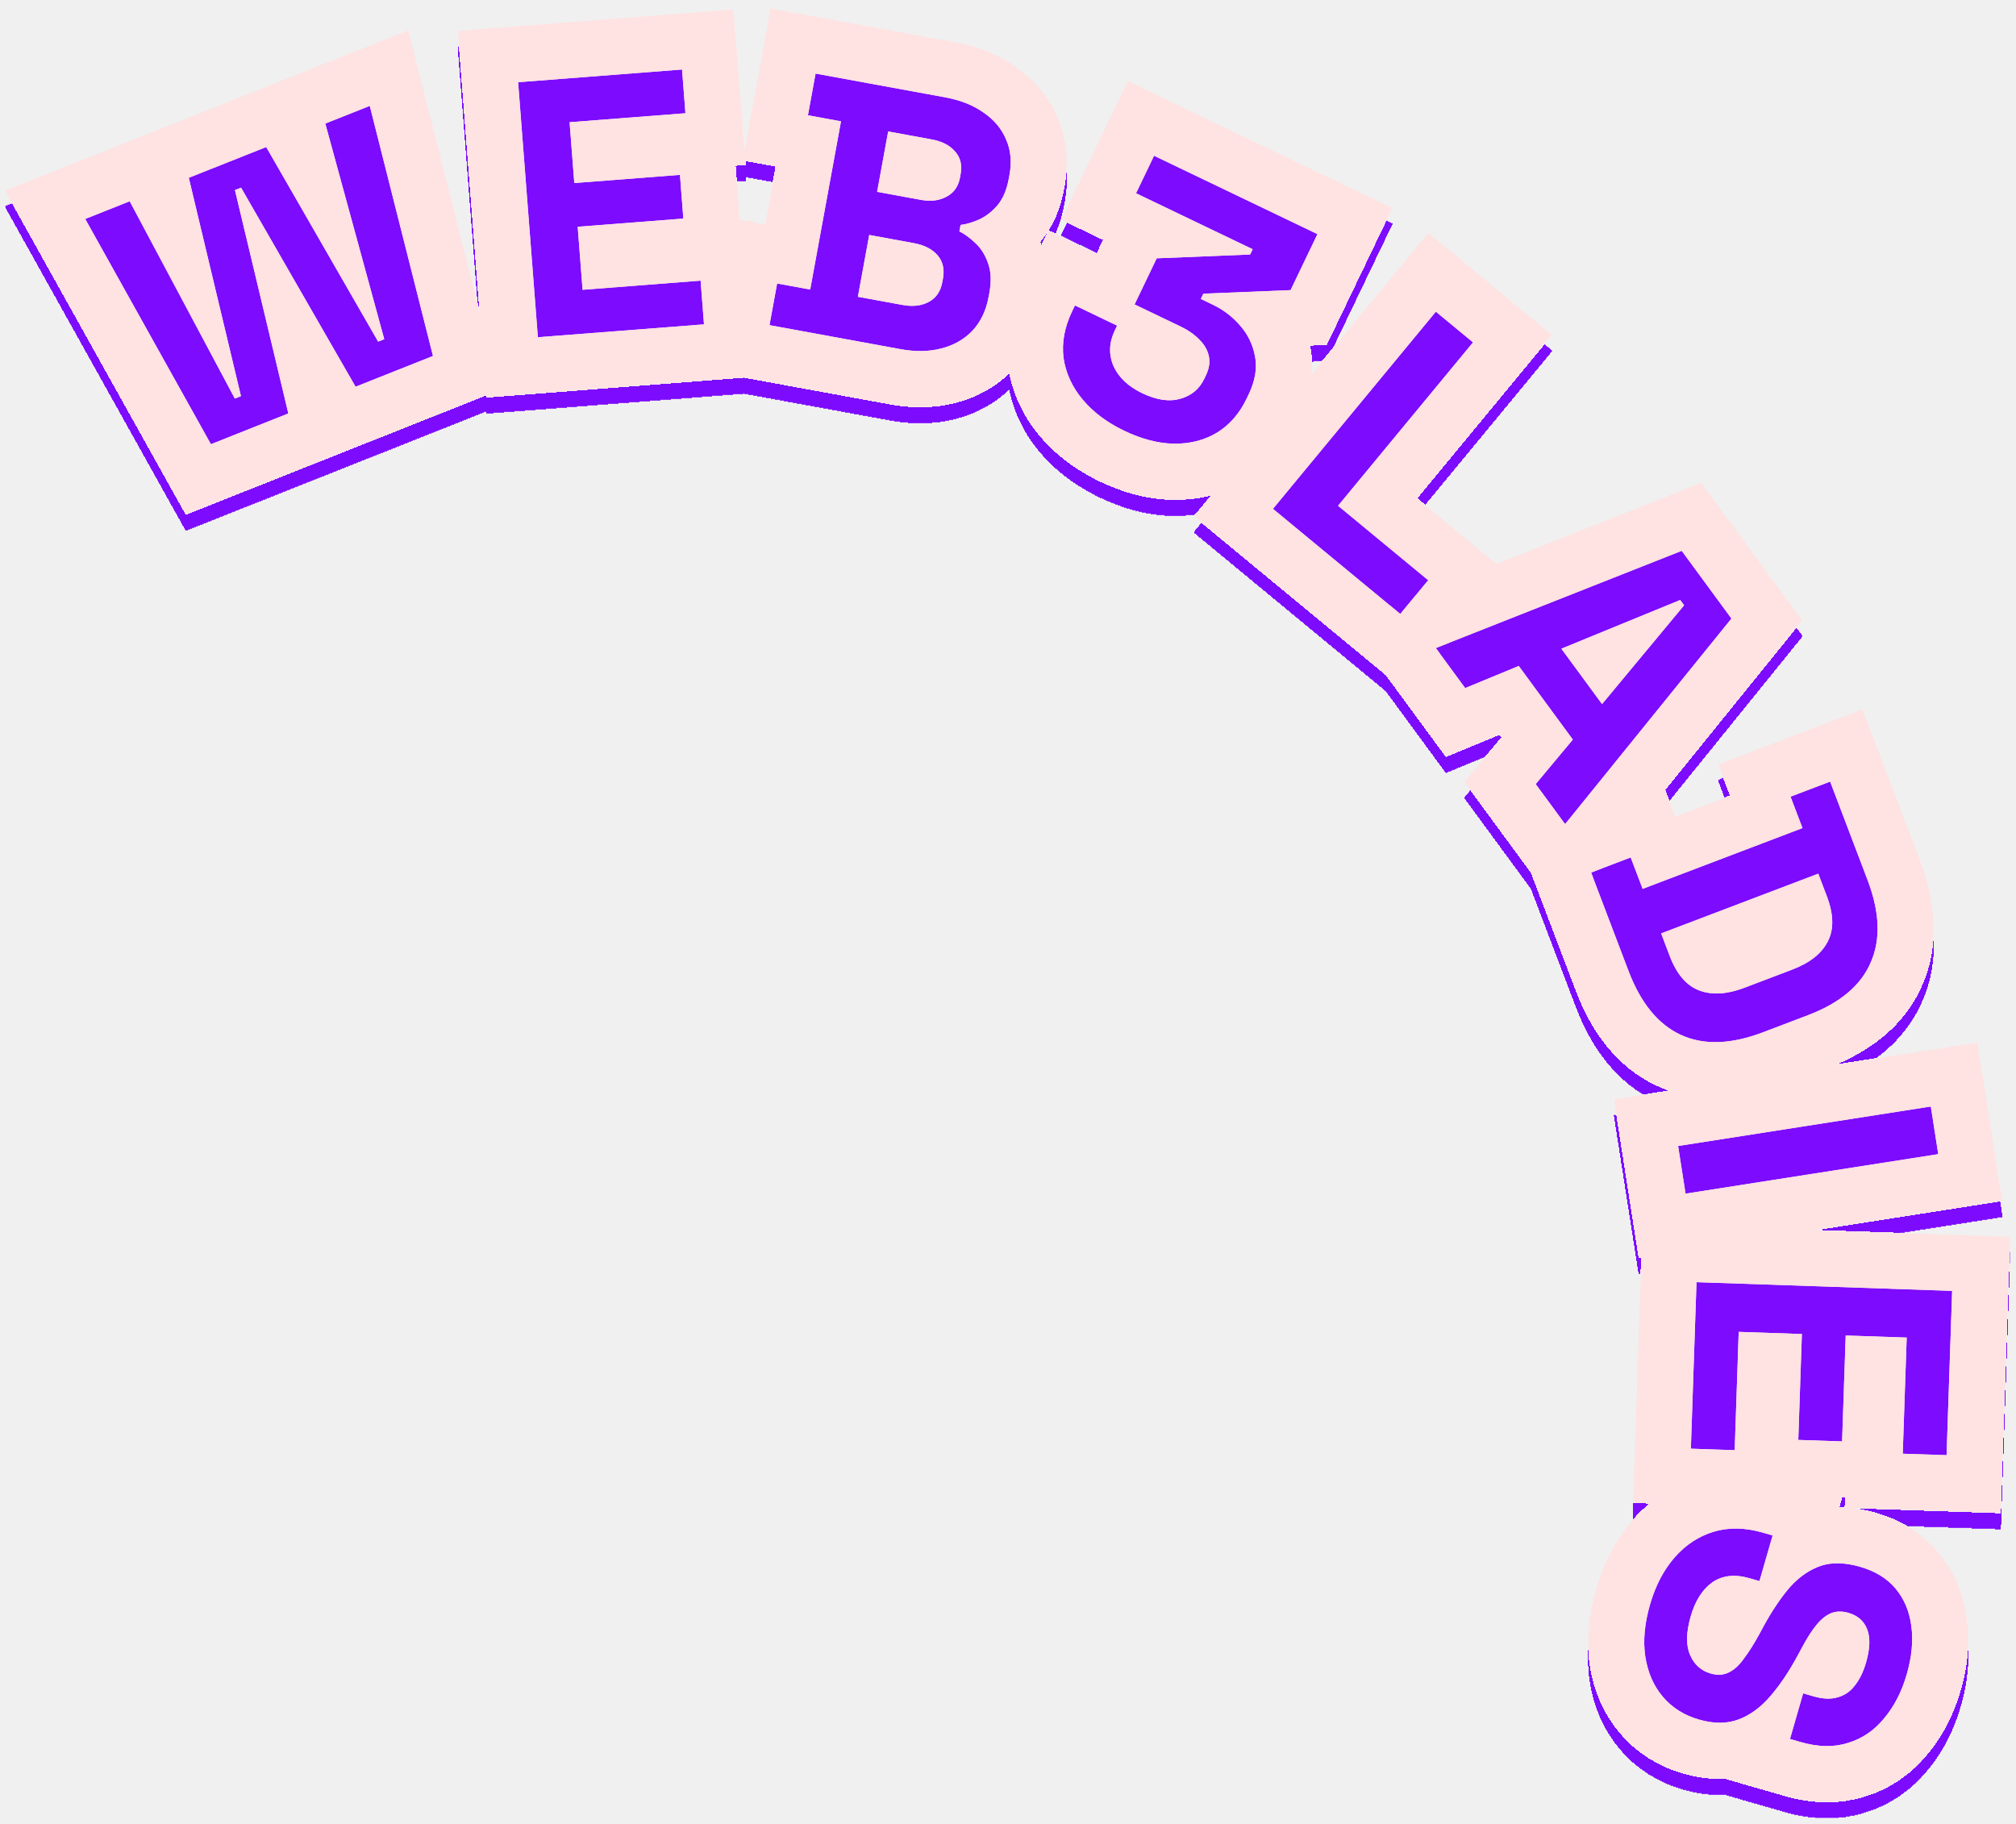
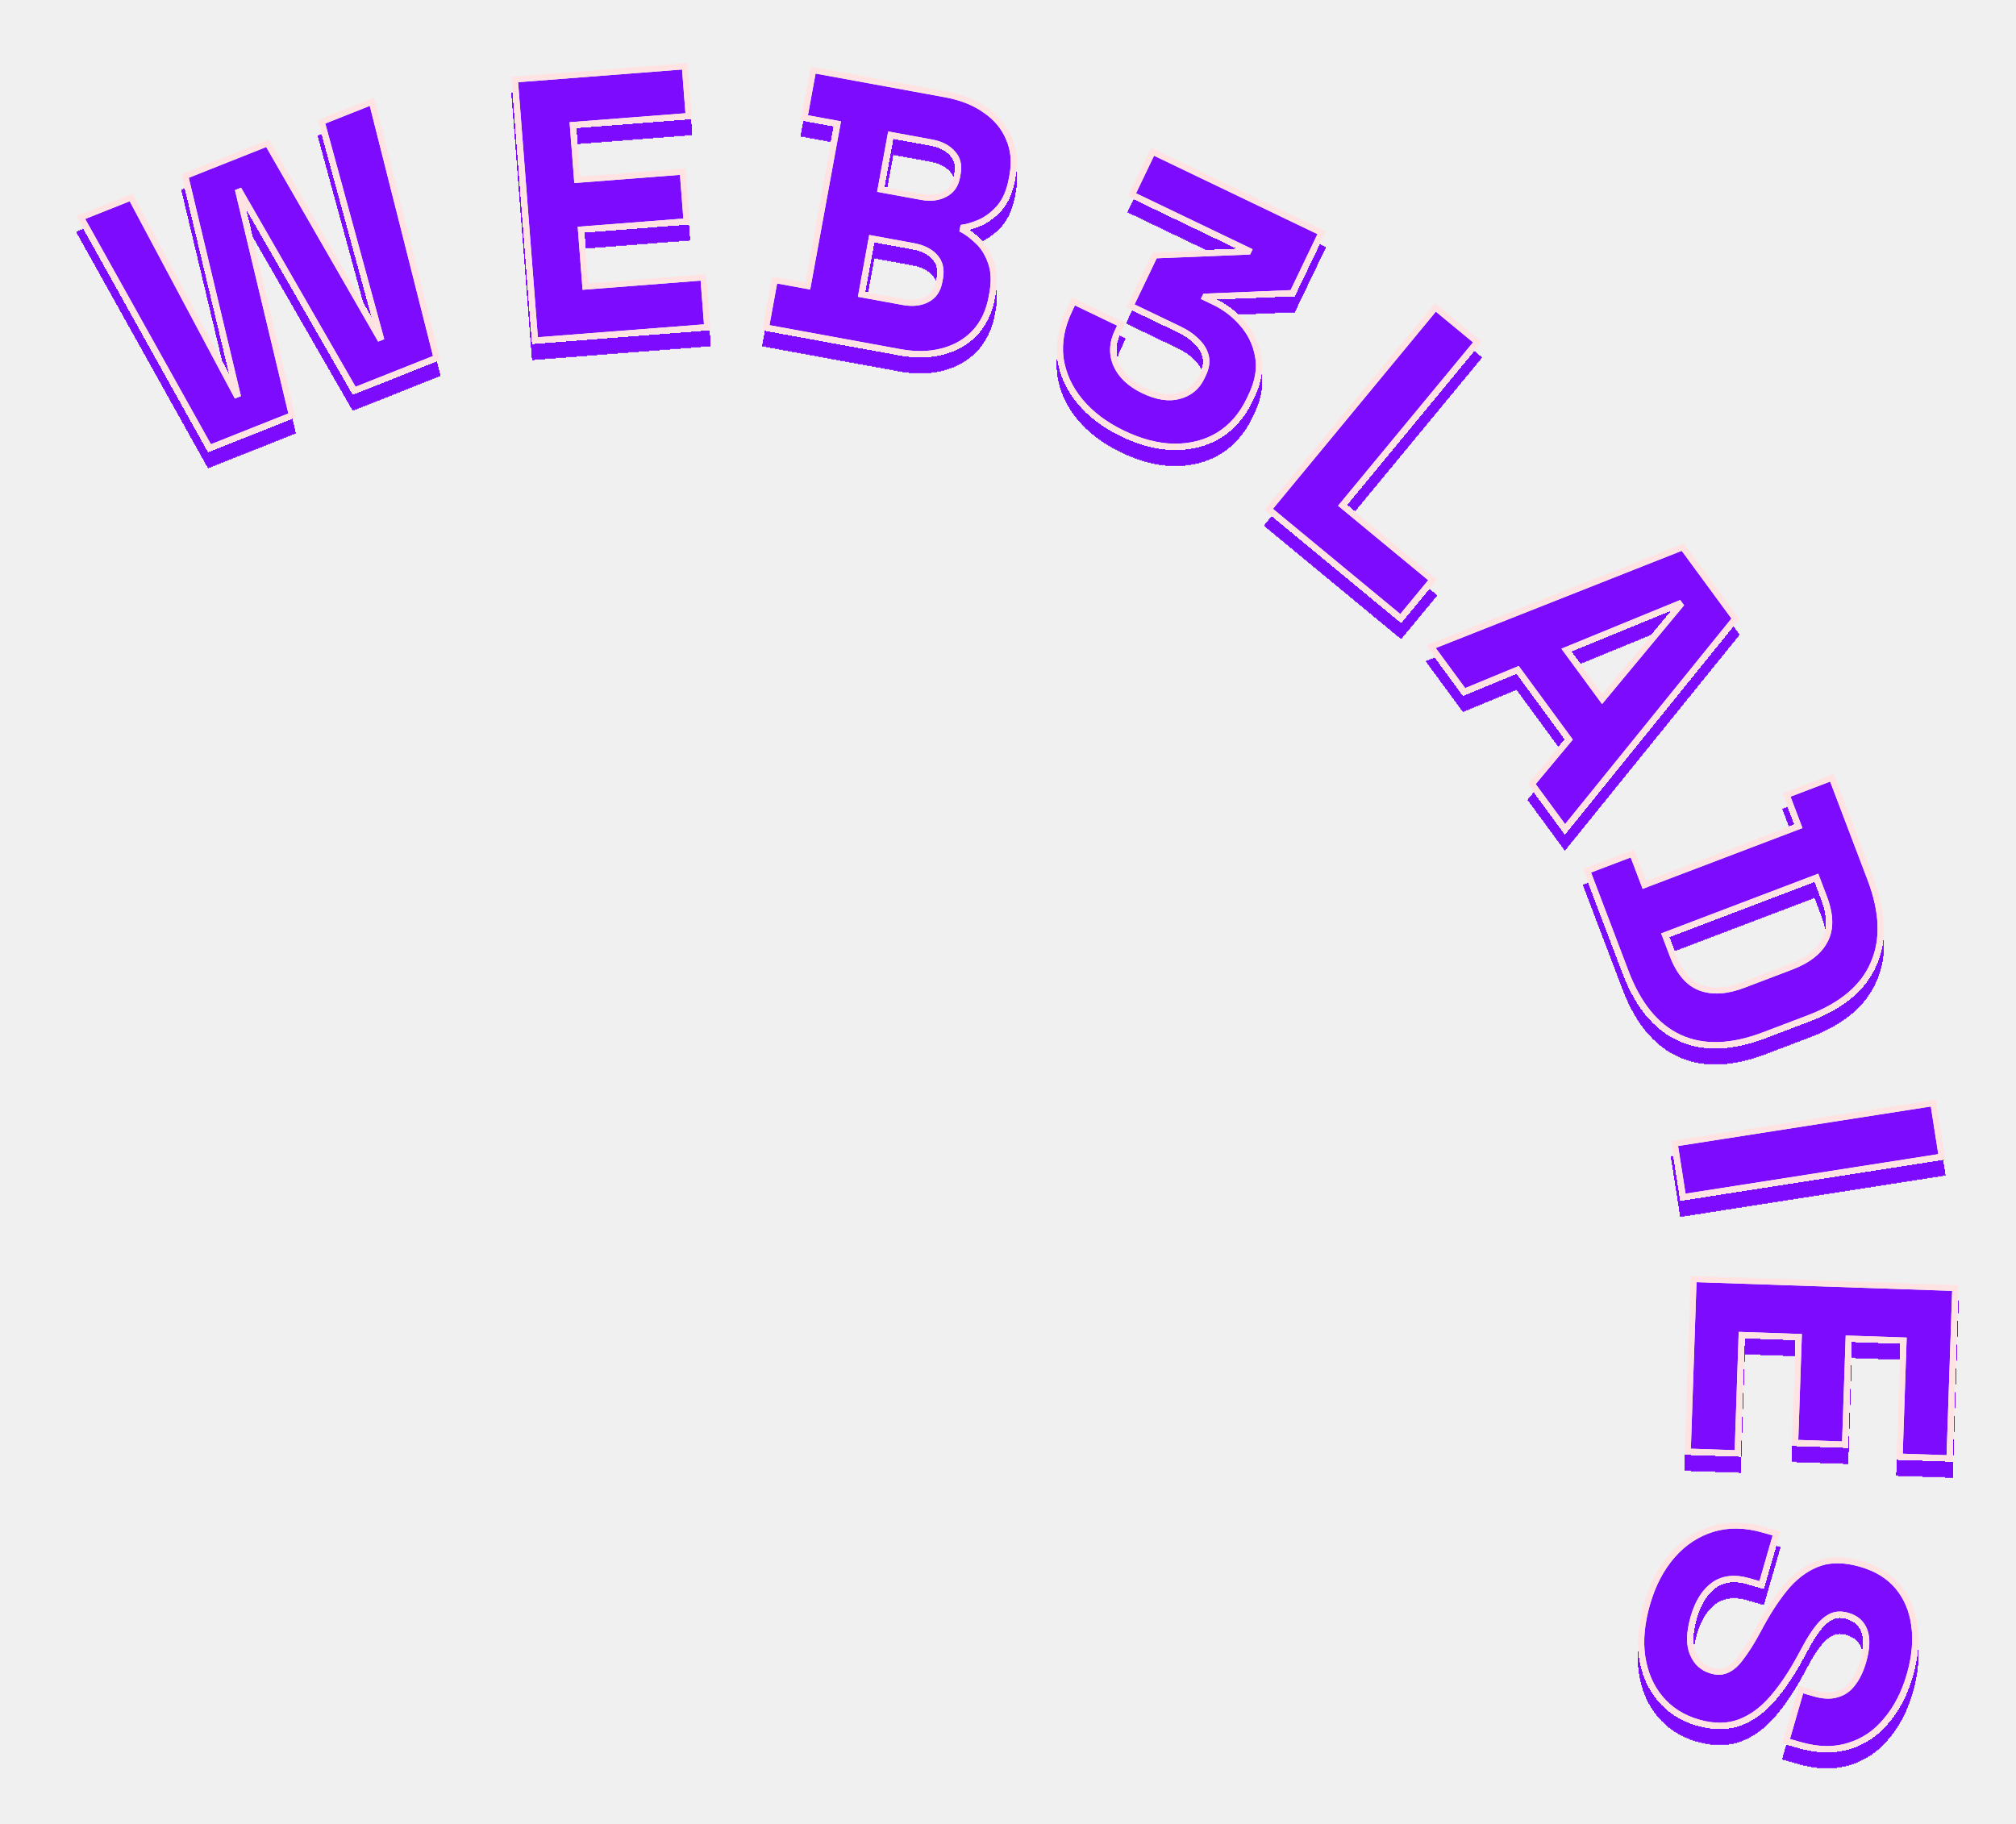
<svg xmlns="http://www.w3.org/2000/svg" width="168" height="152" viewBox="0 0 168 152" fill="none">
  <g filter="url(#filter0_d_148_565)">
    <mask id="path-1-outside-1_148_565" maskUnits="userSpaceOnUse" x="-6.968" y="-41.354" width="213.059" height="200.12" fill="black">
      <rect fill="white" x="-6.968" y="-41.354" width="213.059" height="200.12" />
      <path d="M17.576 37.02L7.101 18.246L10.808 16.773L19.57 33.214L20.079 33.011L15.732 14.816L22.184 12.253L31.511 28.468L32.02 28.266L27.108 10.296L30.815 8.823L36.083 29.666L29.631 32.23L20.09 15.641L19.58 15.843L24.028 34.456L17.576 37.02Z" />
      <path d="M44.822 28.103L43.176 6.852L56.838 5.793L57.12 9.437L47.466 10.185L47.858 15.255L56.663 14.572L56.945 18.215L48.141 18.898L48.548 24.15L58.384 23.388L58.666 27.031L44.822 28.103Z" />
      <path d="M64.124 27.098L64.76 23.624L67.516 24.129L70.083 10.111L67.328 9.607L67.964 6.132L78.746 8.107C80.025 8.341 81.093 8.764 81.951 9.375C82.832 9.97 83.459 10.714 83.832 11.608C84.229 12.486 84.326 13.473 84.125 14.572L84.07 14.871C83.895 15.83 83.571 16.586 83.098 17.139C82.629 17.672 82.114 18.062 81.552 18.311C81.014 18.542 80.513 18.688 80.048 18.747L79.949 19.286C80.367 19.486 80.804 19.804 81.261 20.238C81.722 20.653 82.075 21.203 82.321 21.888C82.587 22.576 82.629 23.419 82.446 24.418L82.391 24.717C82.179 25.876 81.726 26.825 81.033 27.564C80.344 28.284 79.48 28.776 78.441 29.04C77.422 29.307 76.284 29.326 75.026 29.095L64.124 27.098ZM71.491 24.733L75.205 25.413C76.064 25.571 76.791 25.487 77.387 25.163C78.003 24.842 78.382 24.293 78.525 23.514L78.58 23.215C78.722 22.436 78.573 21.789 78.13 21.275C77.688 20.76 77.027 20.423 76.149 20.262L72.435 19.581L71.491 24.733ZM73.093 15.987L76.747 16.657C77.566 16.806 78.273 16.719 78.869 16.395C79.485 16.075 79.861 15.545 79.996 14.806L80.051 14.507C80.19 13.748 80.036 13.121 79.59 12.627C79.148 12.112 78.507 11.778 77.669 11.625L74.015 10.955L73.093 15.987Z" />
      <path d="M93.685 35.899C92.239 35.205 91.081 34.334 90.21 33.286C89.339 32.238 88.812 31.084 88.628 29.825C88.471 28.557 88.709 27.264 89.341 25.946L89.578 25.451L93.093 27.138L92.908 27.522C92.416 28.547 92.378 29.542 92.793 30.506C93.217 31.453 94.015 32.207 95.186 32.769C96.376 33.34 97.427 33.495 98.34 33.235C99.271 32.984 99.943 32.428 100.356 31.568L100.487 31.294C100.768 30.708 100.85 30.162 100.733 29.655C100.616 29.149 100.35 28.695 99.935 28.293C99.528 27.873 99.014 27.513 98.392 27.215L94.548 25.371L96.392 21.527L104.178 21.21L104.388 20.77L94.67 16.107L96.171 12.978L109.788 19.511L107.549 24.178L100.281 24.474L100.07 24.913L101.086 25.4C101.946 25.813 102.696 26.387 103.334 27.121C103.991 27.864 104.409 28.728 104.588 29.715C104.777 30.684 104.594 31.744 104.041 32.897L103.883 33.227C103.286 34.471 102.461 35.416 101.409 36.059C100.366 36.684 99.173 36.99 97.829 36.975C96.512 36.952 95.13 36.593 93.685 35.899Z" />
      <path d="M106.079 42.405L119.654 25.972L122.753 28.532L111.505 42.148L119.017 48.354L116.69 51.171L106.079 42.405Z" />
      <path d="M119.646 54.005L140.143 45.903L144.288 51.548L130.425 68.681L127.974 65.343L131.068 61.635L126.562 55.499L122.098 57.343L119.646 54.005ZM130.115 54.061L133.504 58.675L140.341 50.443L140.016 50.001L130.115 54.061Z" />
      <path d="M132.589 72.712L135.891 71.456L136.886 74.075L150.206 69.009L149.211 66.391L152.512 65.135L155.629 73.332C156.647 76.008 156.736 78.298 155.896 80.202C155.083 82.119 153.339 83.586 150.664 84.603L146.907 86.032C144.231 87.049 141.944 87.116 140.043 86.231C138.169 85.358 136.724 83.584 135.706 80.909L132.589 72.712ZM138.429 77.788L139.143 79.667C139.721 81.185 140.541 82.143 141.605 82.542C142.669 82.941 143.922 82.867 145.364 82.318L149.349 80.803C150.81 80.247 151.796 79.471 152.307 78.473C152.837 77.468 152.813 76.206 152.236 74.688L151.521 72.809L138.429 77.788Z" />
      <path d="M139.842 95.504L160.901 92.212L161.522 96.183L140.462 99.475L139.842 95.504Z" />
      <path d="M141.376 106.852L162.679 107.577L162.214 121.271L158.562 121.147L158.891 111.469L153.808 111.297L153.508 120.122L149.857 119.998L150.157 111.173L144.892 110.994L144.557 120.854L140.905 120.73L141.376 106.852Z" />
      <path d="M137.499 133.727C137.954 132.147 138.64 130.834 139.554 129.788C140.469 128.742 141.551 128.03 142.801 127.651C144.051 127.272 145.418 127.297 146.9 127.724L147.719 127.961L146.622 131.764L145.803 131.528C144.574 131.173 143.538 131.286 142.694 131.867C141.87 132.453 141.269 133.4 140.892 134.706C140.51 136.033 140.489 137.094 140.83 137.889C141.165 138.704 141.742 139.23 142.561 139.466C143.127 139.63 143.633 139.596 144.08 139.366C144.521 139.155 144.939 138.769 145.334 138.206C145.742 137.669 146.171 136.99 146.619 136.168L146.959 135.538C147.677 134.223 148.416 133.127 149.176 132.248C149.951 131.394 150.807 130.806 151.745 130.485C152.677 130.183 153.767 130.213 155.015 130.573C156.264 130.933 157.242 131.532 157.951 132.371C158.674 133.234 159.115 134.27 159.273 135.478C159.446 136.711 159.321 138.058 158.899 139.521C158.477 140.984 157.849 142.208 157.016 143.193C156.196 144.203 155.196 144.886 154.015 145.243C152.849 145.625 151.524 145.602 150.042 145.174L149.164 144.921L150.262 141.118L151.139 141.371C151.92 141.596 152.589 141.62 153.147 141.443C153.719 141.291 154.194 140.963 154.572 140.46C154.969 139.961 155.28 139.322 155.505 138.542C155.843 137.372 155.869 136.439 155.583 135.744C155.312 135.074 154.796 134.63 154.035 134.41C153.528 134.264 153.062 134.267 152.638 134.419C152.208 134.591 151.8 134.906 151.414 135.365C151.028 135.824 150.629 136.438 150.217 137.207L149.877 137.837C149.143 139.21 148.377 140.363 147.58 141.295C146.777 142.246 145.889 142.909 144.915 143.283C143.941 143.657 142.829 143.664 141.581 143.304C140.333 142.943 139.324 142.304 138.554 141.384C137.798 140.49 137.315 139.379 137.107 138.051C136.912 136.748 137.043 135.307 137.499 133.727Z" />
    </mask>
    <path d="M17.576 37.02L7.101 18.246L10.808 16.773L19.57 33.214L20.079 33.011L15.732 14.816L22.184 12.253L31.511 28.468L32.02 28.266L27.108 10.296L30.815 8.823L36.083 29.666L29.631 32.23L20.09 15.641L19.58 15.843L24.028 34.456L17.576 37.02Z" fill="#7D0BFE" />
    <path d="M44.822 28.103L43.176 6.852L56.838 5.793L57.12 9.437L47.466 10.185L47.858 15.255L56.663 14.572L56.945 18.215L48.141 18.898L48.548 24.15L58.384 23.388L58.666 27.031L44.822 28.103Z" fill="#7D0BFE" />
    <path d="M64.124 27.098L64.76 23.624L67.516 24.129L70.083 10.111L67.328 9.607L67.964 6.132L78.746 8.107C80.025 8.341 81.093 8.764 81.951 9.375C82.832 9.97 83.459 10.714 83.832 11.608C84.229 12.486 84.326 13.473 84.125 14.572L84.07 14.871C83.895 15.83 83.571 16.586 83.098 17.139C82.629 17.672 82.114 18.062 81.552 18.311C81.014 18.542 80.513 18.688 80.048 18.747L79.949 19.286C80.367 19.486 80.804 19.804 81.261 20.238C81.722 20.653 82.075 21.203 82.321 21.888C82.587 22.576 82.629 23.419 82.446 24.418L82.391 24.717C82.179 25.876 81.726 26.825 81.033 27.564C80.344 28.284 79.48 28.776 78.441 29.04C77.422 29.307 76.284 29.326 75.026 29.095L64.124 27.098ZM71.491 24.733L75.205 25.413C76.064 25.571 76.791 25.487 77.387 25.163C78.003 24.842 78.382 24.293 78.525 23.514L78.58 23.215C78.722 22.436 78.573 21.789 78.13 21.275C77.688 20.76 77.027 20.423 76.149 20.262L72.435 19.581L71.491 24.733ZM73.093 15.987L76.747 16.657C77.566 16.806 78.273 16.719 78.869 16.395C79.485 16.075 79.861 15.545 79.996 14.806L80.051 14.507C80.19 13.748 80.036 13.121 79.59 12.627C79.148 12.112 78.507 11.778 77.669 11.625L74.015 10.955L73.093 15.987Z" fill="#7D0BFE" />
    <path d="M93.685 35.899C92.239 35.205 91.081 34.334 90.21 33.286C89.339 32.238 88.812 31.084 88.628 29.825C88.471 28.557 88.709 27.264 89.341 25.946L89.578 25.451L93.093 27.138L92.908 27.522C92.416 28.547 92.378 29.542 92.793 30.506C93.217 31.453 94.015 32.207 95.186 32.769C96.376 33.34 97.427 33.495 98.34 33.235C99.271 32.984 99.943 32.428 100.356 31.568L100.487 31.294C100.768 30.708 100.85 30.162 100.733 29.655C100.616 29.149 100.35 28.695 99.935 28.293C99.528 27.873 99.014 27.513 98.392 27.215L94.548 25.371L96.392 21.527L104.178 21.21L104.388 20.77L94.67 16.107L96.171 12.978L109.788 19.511L107.549 24.178L100.281 24.474L100.07 24.913L101.086 25.4C101.946 25.813 102.696 26.387 103.334 27.121C103.991 27.864 104.409 28.728 104.588 29.715C104.777 30.684 104.594 31.744 104.041 32.897L103.883 33.227C103.286 34.471 102.461 35.416 101.409 36.059C100.366 36.684 99.173 36.99 97.829 36.975C96.512 36.952 95.13 36.593 93.685 35.899Z" fill="#7D0BFE" />
    <path d="M106.079 42.405L119.654 25.972L122.753 28.532L111.505 42.148L119.017 48.354L116.69 51.171L106.079 42.405Z" fill="#7D0BFE" />
    <path d="M119.646 54.005L140.143 45.903L144.288 51.548L130.425 68.681L127.974 65.343L131.068 61.635L126.562 55.499L122.098 57.343L119.646 54.005ZM130.115 54.061L133.504 58.675L140.341 50.443L140.016 50.001L130.115 54.061Z" fill="#7D0BFE" />
    <path d="M132.589 72.712L135.891 71.456L136.886 74.075L150.206 69.009L149.211 66.391L152.512 65.135L155.629 73.332C156.647 76.008 156.736 78.298 155.896 80.202C155.083 82.119 153.339 83.586 150.664 84.603L146.907 86.032C144.231 87.049 141.944 87.116 140.043 86.231C138.169 85.358 136.724 83.584 135.706 80.909L132.589 72.712ZM138.429 77.788L139.143 79.667C139.721 81.185 140.541 82.143 141.605 82.542C142.669 82.941 143.922 82.867 145.364 82.318L149.349 80.803C150.81 80.247 151.796 79.471 152.307 78.473C152.837 77.468 152.813 76.206 152.236 74.688L151.521 72.809L138.429 77.788Z" fill="#7D0BFE" />
    <path d="M139.842 95.504L160.901 92.212L161.522 96.183L140.462 99.475L139.842 95.504Z" fill="#7D0BFE" />
    <path d="M141.376 106.852L162.679 107.577L162.214 121.271L158.562 121.147L158.891 111.469L153.808 111.297L153.508 120.122L149.857 119.998L150.157 111.173L144.892 110.994L144.557 120.854L140.905 120.73L141.376 106.852Z" fill="#7D0BFE" />
    <path d="M137.499 133.727C137.954 132.147 138.64 130.834 139.554 129.788C140.469 128.742 141.551 128.03 142.801 127.651C144.051 127.272 145.418 127.297 146.9 127.724L147.719 127.961L146.622 131.764L145.803 131.528C144.574 131.173 143.538 131.286 142.694 131.867C141.87 132.453 141.269 133.4 140.892 134.706C140.51 136.033 140.489 137.094 140.83 137.889C141.165 138.704 141.742 139.23 142.561 139.466C143.127 139.63 143.633 139.596 144.08 139.366C144.521 139.155 144.939 138.769 145.334 138.206C145.742 137.669 146.171 136.99 146.619 136.168L146.959 135.538C147.677 134.223 148.416 133.127 149.176 132.248C149.951 131.394 150.807 130.806 151.745 130.485C152.677 130.183 153.767 130.213 155.015 130.573C156.264 130.933 157.242 131.532 157.951 132.371C158.674 133.234 159.115 134.27 159.273 135.478C159.446 136.711 159.321 138.058 158.899 139.521C158.477 140.984 157.849 142.208 157.016 143.193C156.196 144.203 155.196 144.886 154.015 145.243C152.849 145.625 151.524 145.602 150.042 145.174L149.164 144.921L150.262 141.118L151.139 141.371C151.92 141.596 152.589 141.62 153.147 141.443C153.719 141.291 154.194 140.963 154.572 140.46C154.969 139.961 155.28 139.322 155.505 138.542C155.843 137.372 155.869 136.439 155.583 135.744C155.312 135.074 154.796 134.63 154.035 134.41C153.528 134.264 153.062 134.267 152.638 134.419C152.208 134.591 151.8 134.906 151.414 135.365C151.028 135.824 150.629 136.438 150.217 137.207L149.877 137.837C149.143 139.21 148.377 140.363 147.58 141.295C146.777 142.246 145.889 142.909 144.915 143.283C143.941 143.657 142.829 143.664 141.581 143.304C140.333 142.943 139.324 142.304 138.554 141.384C137.798 140.49 137.315 139.379 137.107 138.051C136.912 136.748 137.043 135.307 137.499 133.727Z" fill="#7D0BFE" />
-     <path d="M17.576 37.02L7.101 18.246L10.808 16.773L19.57 33.214L20.079 33.011L15.732 14.816L22.184 12.253L31.511 28.468L32.02 28.266L27.108 10.296L30.815 8.823L36.083 29.666L29.631 32.23L20.09 15.641L19.58 15.843L24.028 34.456L17.576 37.02Z" stroke="#FFE2E2" stroke-width="9.317" mask="url(#path-1-outside-1_148_565)" />
-     <path d="M44.822 28.103L43.176 6.852L56.838 5.793L57.12 9.437L47.466 10.185L47.858 15.255L56.663 14.572L56.945 18.215L48.141 18.898L48.548 24.15L58.384 23.388L58.666 27.031L44.822 28.103Z" stroke="#FFE2E2" stroke-width="9.317" mask="url(#path-1-outside-1_148_565)" />
-     <path d="M64.124 27.098L64.76 23.624L67.516 24.129L70.083 10.111L67.328 9.607L67.964 6.132L78.746 8.107C80.025 8.341 81.093 8.764 81.951 9.375C82.832 9.97 83.459 10.714 83.832 11.608C84.229 12.486 84.326 13.473 84.125 14.572L84.07 14.871C83.895 15.83 83.571 16.586 83.098 17.139C82.629 17.672 82.114 18.062 81.552 18.311C81.014 18.542 80.513 18.688 80.048 18.747L79.949 19.286C80.367 19.486 80.804 19.804 81.261 20.238C81.722 20.653 82.075 21.203 82.321 21.888C82.587 22.576 82.629 23.419 82.446 24.418L82.391 24.717C82.179 25.876 81.726 26.825 81.033 27.564C80.344 28.284 79.48 28.776 78.441 29.04C77.422 29.307 76.284 29.326 75.026 29.095L64.124 27.098ZM71.491 24.733L75.205 25.413C76.064 25.571 76.791 25.487 77.387 25.163C78.003 24.842 78.382 24.293 78.525 23.514L78.58 23.215C78.722 22.436 78.573 21.789 78.13 21.275C77.688 20.76 77.027 20.423 76.149 20.262L72.435 19.581L71.491 24.733ZM73.093 15.987L76.747 16.657C77.566 16.806 78.273 16.719 78.869 16.395C79.485 16.075 79.861 15.545 79.996 14.806L80.051 14.507C80.19 13.748 80.036 13.121 79.59 12.627C79.148 12.112 78.507 11.778 77.669 11.625L74.015 10.955L73.093 15.987Z" stroke="#FFE2E2" stroke-width="9.317" mask="url(#path-1-outside-1_148_565)" />
-     <path d="M93.685 35.899C92.239 35.205 91.081 34.334 90.21 33.286C89.339 32.238 88.812 31.084 88.628 29.825C88.471 28.557 88.709 27.264 89.341 25.946L89.578 25.451L93.093 27.138L92.908 27.522C92.416 28.547 92.378 29.542 92.793 30.506C93.217 31.453 94.015 32.207 95.186 32.769C96.376 33.34 97.427 33.495 98.34 33.235C99.271 32.984 99.943 32.428 100.356 31.568L100.487 31.294C100.768 30.708 100.85 30.162 100.733 29.655C100.616 29.149 100.35 28.695 99.935 28.293C99.528 27.873 99.014 27.513 98.392 27.215L94.548 25.371L96.392 21.527L104.178 21.21L104.388 20.77L94.67 16.107L96.171 12.978L109.788 19.511L107.549 24.178L100.281 24.474L100.07 24.913L101.086 25.4C101.946 25.813 102.696 26.387 103.334 27.121C103.991 27.864 104.409 28.728 104.588 29.715C104.777 30.684 104.594 31.744 104.041 32.897L103.883 33.227C103.286 34.471 102.461 35.416 101.409 36.059C100.366 36.684 99.173 36.99 97.829 36.975C96.512 36.952 95.13 36.593 93.685 35.899Z" stroke="#FFE2E2" stroke-width="9.317" mask="url(#path-1-outside-1_148_565)" />
-     <path d="M106.079 42.405L119.654 25.972L122.753 28.532L111.505 42.148L119.017 48.354L116.69 51.171L106.079 42.405Z" stroke="#FFE2E2" stroke-width="9.317" mask="url(#path-1-outside-1_148_565)" />
-     <path d="M119.646 54.005L140.143 45.903L144.288 51.548L130.425 68.681L127.974 65.343L131.068 61.635L126.562 55.499L122.098 57.343L119.646 54.005ZM130.115 54.061L133.504 58.675L140.341 50.443L140.016 50.001L130.115 54.061Z" stroke="#FFE2E2" stroke-width="9.317" mask="url(#path-1-outside-1_148_565)" />
-     <path d="M132.589 72.712L135.891 71.456L136.886 74.075L150.206 69.009L149.211 66.391L152.512 65.135L155.629 73.332C156.647 76.008 156.736 78.298 155.896 80.202C155.083 82.119 153.339 83.586 150.664 84.603L146.907 86.032C144.231 87.049 141.944 87.116 140.043 86.231C138.169 85.358 136.724 83.584 135.706 80.909L132.589 72.712ZM138.429 77.788L139.143 79.667C139.721 81.185 140.541 82.143 141.605 82.542C142.669 82.941 143.922 82.867 145.364 82.318L149.349 80.803C150.81 80.247 151.796 79.471 152.307 78.473C152.837 77.468 152.813 76.206 152.236 74.688L151.521 72.809L138.429 77.788Z" stroke="#FFE2E2" stroke-width="9.317" mask="url(#path-1-outside-1_148_565)" />
-     <path d="M139.842 95.504L160.901 92.212L161.522 96.183L140.462 99.475L139.842 95.504Z" stroke="#FFE2E2" stroke-width="9.317" mask="url(#path-1-outside-1_148_565)" />
-     <path d="M141.376 106.852L162.679 107.577L162.214 121.271L158.562 121.147L158.891 111.469L153.808 111.297L153.508 120.122L149.857 119.998L150.157 111.173L144.892 110.994L144.557 120.854L140.905 120.73L141.376 106.852Z" stroke="#FFE2E2" stroke-width="9.317" mask="url(#path-1-outside-1_148_565)" />
-     <path d="M137.499 133.727C137.954 132.147 138.64 130.834 139.554 129.788C140.469 128.742 141.551 128.03 142.801 127.651C144.051 127.272 145.418 127.297 146.9 127.724L147.719 127.961L146.622 131.764L145.803 131.528C144.574 131.173 143.538 131.286 142.694 131.867C141.87 132.453 141.269 133.4 140.892 134.706C140.51 136.033 140.489 137.094 140.83 137.889C141.165 138.704 141.742 139.23 142.561 139.466C143.127 139.63 143.633 139.596 144.08 139.366C144.521 139.155 144.939 138.769 145.334 138.206C145.742 137.669 146.171 136.99 146.619 136.168L146.959 135.538C147.677 134.223 148.416 133.127 149.176 132.248C149.951 131.394 150.807 130.806 151.745 130.485C152.677 130.183 153.767 130.213 155.015 130.573C156.264 130.933 157.242 131.532 157.951 132.371C158.674 133.234 159.115 134.27 159.273 135.478C159.446 136.711 159.321 138.058 158.899 139.521C158.477 140.984 157.849 142.208 157.016 143.193C156.196 144.203 155.196 144.886 154.015 145.243C152.849 145.625 151.524 145.602 150.042 145.174L149.164 144.921L150.262 141.118L151.139 141.371C151.92 141.596 152.589 141.62 153.147 141.443C153.719 141.291 154.194 140.963 154.572 140.46C154.969 139.961 155.28 139.322 155.505 138.542C155.843 137.372 155.869 136.439 155.583 135.744C155.312 135.074 154.796 134.63 154.035 134.41C153.528 134.264 153.062 134.267 152.638 134.419C152.208 134.591 151.8 134.906 151.414 135.365C151.028 135.824 150.629 136.438 150.217 137.207L149.877 137.837C149.143 139.21 148.377 140.363 147.58 141.295C146.777 142.246 145.889 142.909 144.915 143.283C143.941 143.657 142.829 143.664 141.581 143.304C140.333 142.943 139.324 142.304 138.554 141.384C137.798 140.49 137.315 139.379 137.107 138.051C136.912 136.748 137.043 135.307 137.499 133.727Z" stroke="#FFE2E2" stroke-width="9.317" mask="url(#path-1-outside-1_148_565)" />
+     <path d="M17.576 37.02L7.101 18.246L10.808 16.773L19.57 33.214L20.079 33.011L15.732 14.816L22.184 12.253L31.511 28.468L32.02 28.266L27.108 10.296L30.815 8.823L36.083 29.666L29.631 32.23L20.09 15.641L19.58 15.843L24.028 34.456L17.576 37.02Z" stroke="#FFE2E2" strokeWidth="9.317" mask="url(#path-1-outside-1_148_565)" />
+     <path d="M44.822 28.103L43.176 6.852L56.838 5.793L57.12 9.437L47.466 10.185L47.858 15.255L56.663 14.572L56.945 18.215L48.141 18.898L48.548 24.15L58.384 23.388L58.666 27.031L44.822 28.103Z" stroke="#FFE2E2" strokeWidth="9.317" mask="url(#path-1-outside-1_148_565)" />
+     <path d="M64.124 27.098L64.76 23.624L67.516 24.129L70.083 10.111L67.328 9.607L67.964 6.132L78.746 8.107C80.025 8.341 81.093 8.764 81.951 9.375C82.832 9.97 83.459 10.714 83.832 11.608C84.229 12.486 84.326 13.473 84.125 14.572L84.07 14.871C83.895 15.83 83.571 16.586 83.098 17.139C82.629 17.672 82.114 18.062 81.552 18.311C81.014 18.542 80.513 18.688 80.048 18.747L79.949 19.286C80.367 19.486 80.804 19.804 81.261 20.238C81.722 20.653 82.075 21.203 82.321 21.888C82.587 22.576 82.629 23.419 82.446 24.418L82.391 24.717C82.179 25.876 81.726 26.825 81.033 27.564C80.344 28.284 79.48 28.776 78.441 29.04C77.422 29.307 76.284 29.326 75.026 29.095L64.124 27.098ZM71.491 24.733L75.205 25.413C76.064 25.571 76.791 25.487 77.387 25.163C78.003 24.842 78.382 24.293 78.525 23.514L78.58 23.215C78.722 22.436 78.573 21.789 78.13 21.275C77.688 20.76 77.027 20.423 76.149 20.262L72.435 19.581L71.491 24.733ZM73.093 15.987L76.747 16.657C77.566 16.806 78.273 16.719 78.869 16.395C79.485 16.075 79.861 15.545 79.996 14.806L80.051 14.507C80.19 13.748 80.036 13.121 79.59 12.627C79.148 12.112 78.507 11.778 77.669 11.625L74.015 10.955L73.093 15.987Z" stroke="#FFE2E2" strokeWidth="9.317" mask="url(#path-1-outside-1_148_565)" />
+     <path d="M93.685 35.899C92.239 35.205 91.081 34.334 90.21 33.286C89.339 32.238 88.812 31.084 88.628 29.825C88.471 28.557 88.709 27.264 89.341 25.946L89.578 25.451L93.093 27.138L92.908 27.522C92.416 28.547 92.378 29.542 92.793 30.506C93.217 31.453 94.015 32.207 95.186 32.769C96.376 33.34 97.427 33.495 98.34 33.235C99.271 32.984 99.943 32.428 100.356 31.568L100.487 31.294C100.768 30.708 100.85 30.162 100.733 29.655C100.616 29.149 100.35 28.695 99.935 28.293C99.528 27.873 99.014 27.513 98.392 27.215L94.548 25.371L96.392 21.527L104.178 21.21L104.388 20.77L94.67 16.107L96.171 12.978L109.788 19.511L107.549 24.178L100.281 24.474L100.07 24.913L101.086 25.4C101.946 25.813 102.696 26.387 103.334 27.121C103.991 27.864 104.409 28.728 104.588 29.715C104.777 30.684 104.594 31.744 104.041 32.897L103.883 33.227C103.286 34.471 102.461 35.416 101.409 36.059C100.366 36.684 99.173 36.99 97.829 36.975C96.512 36.952 95.13 36.593 93.685 35.899Z" stroke="#FFE2E2" strokeWidth="9.317" mask="url(#path-1-outside-1_148_565)" />
+     <path d="M106.079 42.405L119.654 25.972L122.753 28.532L111.505 42.148L119.017 48.354L116.69 51.171L106.079 42.405Z" stroke="#FFE2E2" strokeWidth="9.317" mask="url(#path-1-outside-1_148_565)" />
+     <path d="M119.646 54.005L140.143 45.903L144.288 51.548L130.425 68.681L127.974 65.343L131.068 61.635L126.562 55.499L122.098 57.343L119.646 54.005ZM130.115 54.061L133.504 58.675L140.341 50.443L140.016 50.001L130.115 54.061Z" stroke="#FFE2E2" strokeWidth="9.317" mask="url(#path-1-outside-1_148_565)" />
+     <path d="M132.589 72.712L135.891 71.456L136.886 74.075L150.206 69.009L149.211 66.391L152.512 65.135L155.629 73.332C156.647 76.008 156.736 78.298 155.896 80.202C155.083 82.119 153.339 83.586 150.664 84.603L146.907 86.032C144.231 87.049 141.944 87.116 140.043 86.231C138.169 85.358 136.724 83.584 135.706 80.909L132.589 72.712ZM138.429 77.788L139.143 79.667C139.721 81.185 140.541 82.143 141.605 82.542C142.669 82.941 143.922 82.867 145.364 82.318L149.349 80.803C150.81 80.247 151.796 79.471 152.307 78.473C152.837 77.468 152.813 76.206 152.236 74.688L151.521 72.809L138.429 77.788Z" stroke="#FFE2E2" strokeWidth="9.317" mask="url(#path-1-outside-1_148_565)" />
+     <path d="M139.842 95.504L160.901 92.212L161.522 96.183L140.462 99.475L139.842 95.504Z" stroke="#FFE2E2" strokeWidth="9.317" mask="url(#path-1-outside-1_148_565)" />
+     <path d="M141.376 106.852L162.679 107.577L162.214 121.271L158.562 121.147L158.891 111.469L153.808 111.297L153.508 120.122L149.857 119.998L150.157 111.173L144.892 110.994L144.557 120.854L140.905 120.73L141.376 106.852Z" stroke="#FFE2E2" strokeWidth="9.317" mask="url(#path-1-outside-1_148_565)" />
+     <path d="M137.499 133.727C137.954 132.147 138.64 130.834 139.554 129.788C140.469 128.742 141.551 128.03 142.801 127.651C144.051 127.272 145.418 127.297 146.9 127.724L147.719 127.961L146.622 131.764L145.803 131.528C144.574 131.173 143.538 131.286 142.694 131.867C141.87 132.453 141.269 133.4 140.892 134.706C140.51 136.033 140.489 137.094 140.83 137.889C141.165 138.704 141.742 139.23 142.561 139.466C143.127 139.63 143.633 139.596 144.08 139.366C144.521 139.155 144.939 138.769 145.334 138.206C145.742 137.669 146.171 136.99 146.619 136.168L146.959 135.538C147.677 134.223 148.416 133.127 149.176 132.248C149.951 131.394 150.807 130.806 151.745 130.485C152.677 130.183 153.767 130.213 155.015 130.573C156.264 130.933 157.242 131.532 157.951 132.371C158.674 133.234 159.115 134.27 159.273 135.478C159.446 136.711 159.321 138.058 158.899 139.521C158.477 140.984 157.849 142.208 157.016 143.193C156.196 144.203 155.196 144.886 154.015 145.243C152.849 145.625 151.524 145.602 150.042 145.174L149.164 144.921L150.262 141.118L151.139 141.371C151.92 141.596 152.589 141.62 153.147 141.443C153.719 141.291 154.194 140.963 154.572 140.46C154.969 139.961 155.28 139.322 155.505 138.542C155.843 137.372 155.869 136.439 155.583 135.744C155.312 135.074 154.796 134.63 154.035 134.41C153.528 134.264 153.062 134.267 152.638 134.419C152.208 134.591 151.8 134.906 151.414 135.365C151.028 135.824 150.629 136.438 150.217 137.207L149.877 137.837C149.143 139.21 148.377 140.363 147.58 141.295C146.777 142.246 145.889 142.909 144.915 143.283C143.941 143.657 142.829 143.664 141.581 143.304C140.333 142.943 139.324 142.304 138.554 141.384C137.798 140.49 137.315 139.379 137.107 138.051C136.912 136.748 137.043 135.307 137.499 133.727Z" stroke="#FFE2E2" strokeWidth="9.317" mask="url(#path-1-outside-1_148_565)" />
  </g>
  <defs>
    <filter id="filter0_d_148_565" x="0.445" y="0.71" width="167.048" height="150.792" filterUnits="userSpaceOnUse" color-interpolation-filters="sRGB">
      <feFlood flood-opacity="0" result="BackgroundImageFix" />
      <feColorMatrix in="SourceAlpha" type="matrix" values="0 0 0 0 0 0 0 0 0 0 0 0 0 0 0 0 0 0 127 0" result="hardAlpha" />
      <feOffset dy="1.331" />
      <feComposite in2="hardAlpha" operator="out" />
      <feColorMatrix type="matrix" values="0 0 0 0 0.49 0 0 0 0 0.043 0 0 0 0 0.996 0 0 0 1 0" />
      <feBlend mode="normal" in2="BackgroundImageFix" result="effect1_dropShadow_148_565" />
      <feBlend mode="normal" in="SourceGraphic" in2="effect1_dropShadow_148_565" result="shape" />
    </filter>
  </defs>
</svg>
